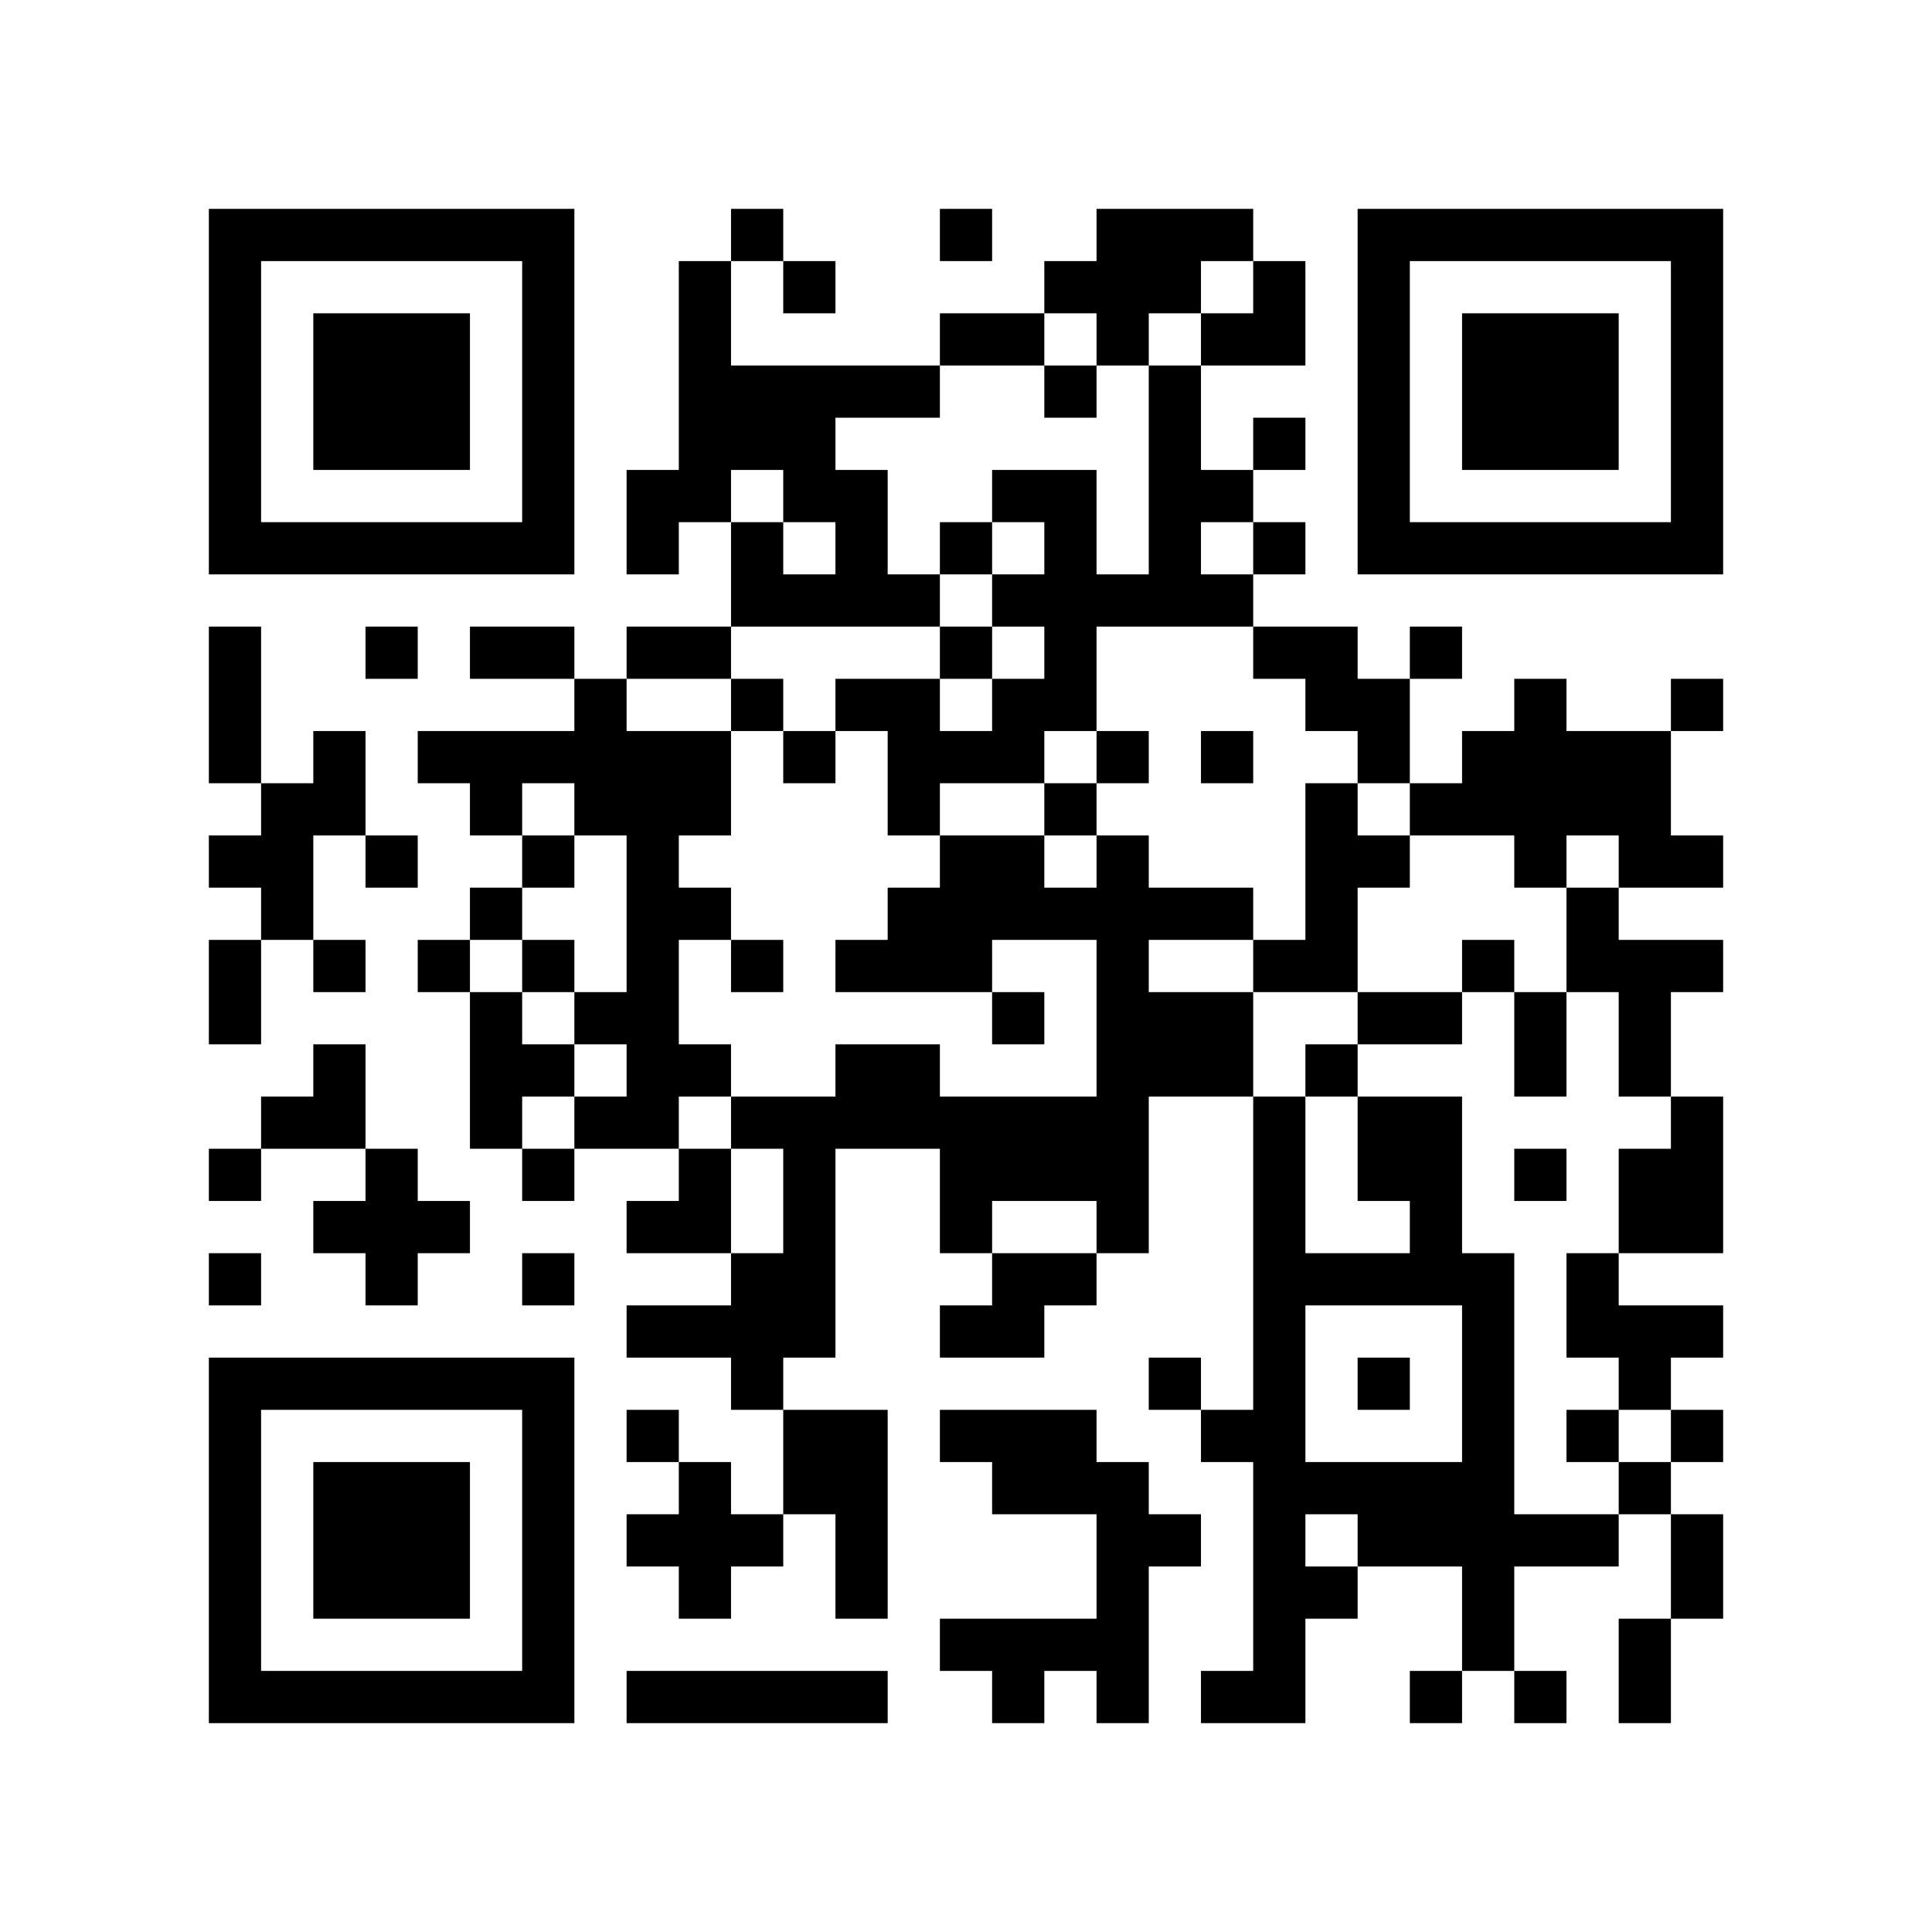
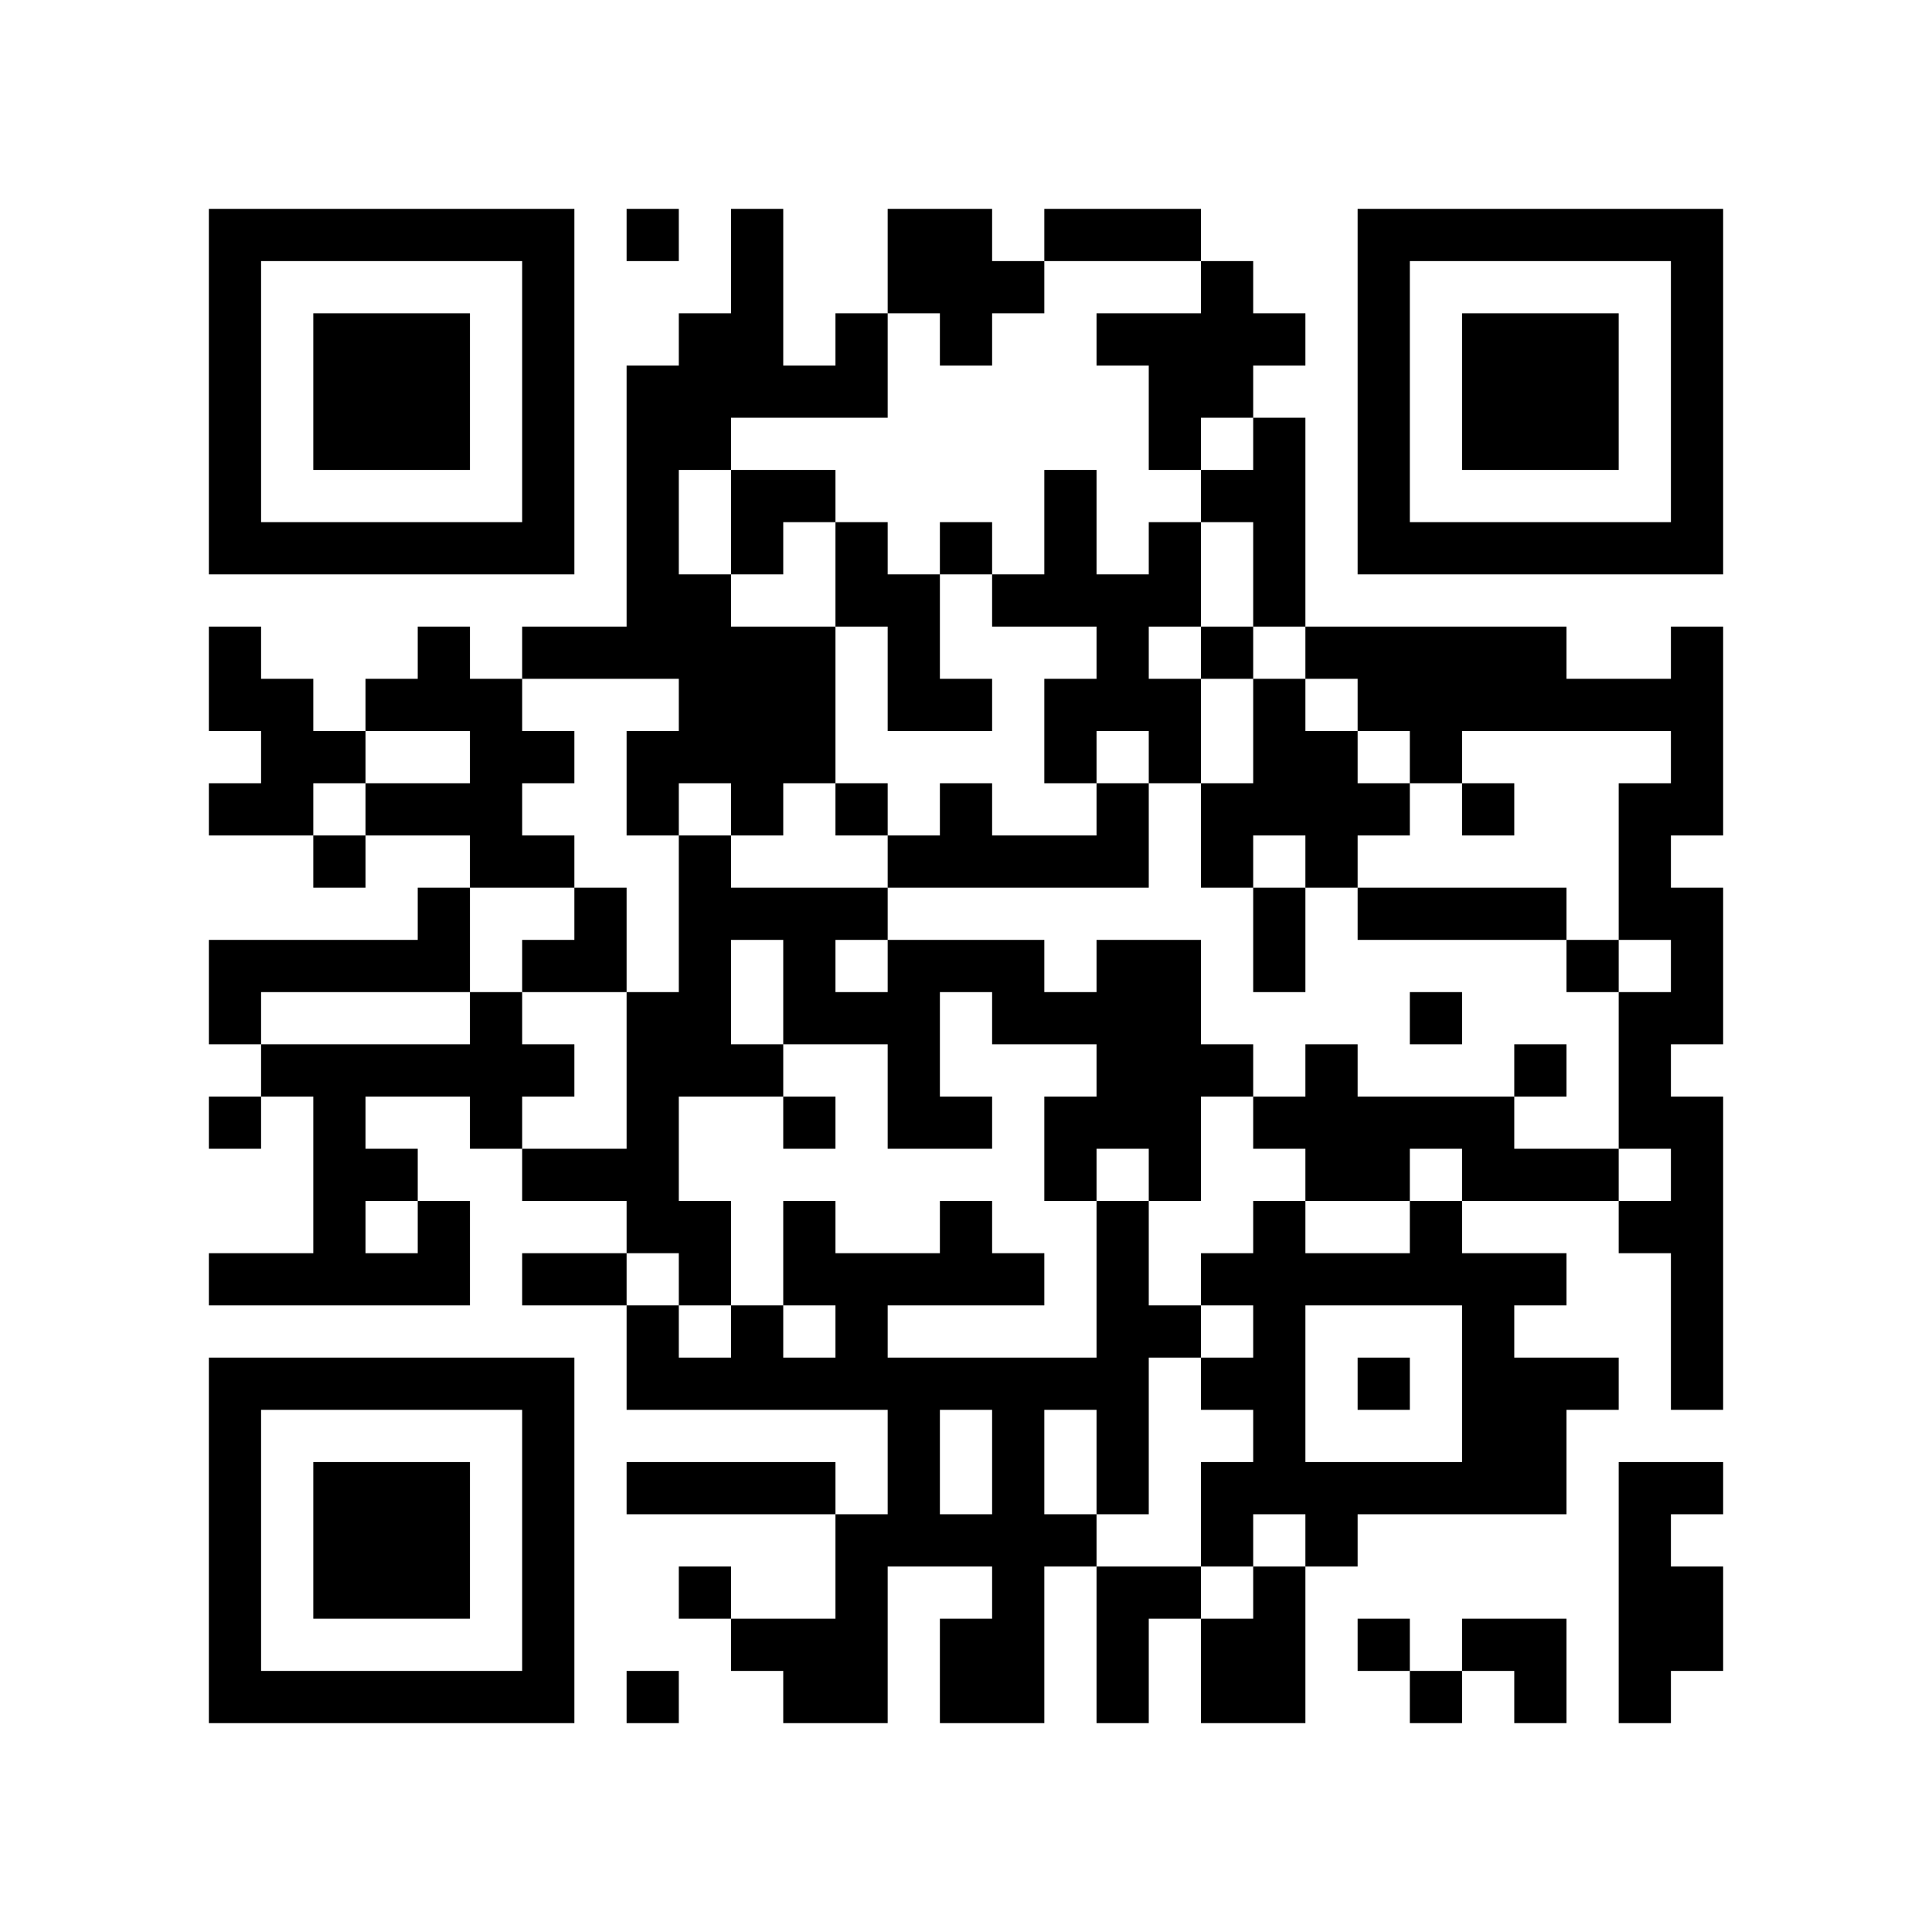
<svg xmlns="http://www.w3.org/2000/svg" width="37mm" height="37mm" version="1.1" viewBox="0 0 37 37">
-   <path d="M4,4H5V5H4zM5,4H6V5H5zM6,4H7V5H6zM7,4H8V5H7zM8,4H9V5H8zM9,4H10V5H9zM10,4H11V5H10zM14,4H15V5H14zM18,4H19V5H18zM21,4H22V5H21zM22,4H23V5H22zM23,4H24V5H23zM26,4H27V5H26zM27,4H28V5H27zM28,4H29V5H28zM29,4H30V5H29zM30,4H31V5H30zM31,4H32V5H31zM32,4H33V5H32zM4,5H5V6H4zM10,5H11V6H10zM13,5H14V6H13zM15,5H16V6H15zM20,5H21V6H20zM21,5H22V6H21zM22,5H23V6H22zM24,5H25V6H24zM26,5H27V6H26zM32,5H33V6H32zM4,6H5V7H4zM6,6H7V7H6zM7,6H8V7H7zM8,6H9V7H8zM10,6H11V7H10zM13,6H14V7H13zM18,6H19V7H18zM19,6H20V7H19zM21,6H22V7H21zM23,6H24V7H23zM24,6H25V7H24zM26,6H27V7H26zM28,6H29V7H28zM29,6H30V7H29zM30,6H31V7H30zM32,6H33V7H32zM4,7H5V8H4zM6,7H7V8H6zM7,7H8V8H7zM8,7H9V8H8zM10,7H11V8H10zM13,7H14V8H13zM14,7H15V8H14zM15,7H16V8H15zM16,7H17V8H16zM17,7H18V8H17zM20,7H21V8H20zM22,7H23V8H22zM26,7H27V8H26zM28,7H29V8H28zM29,7H30V8H29zM30,7H31V8H30zM32,7H33V8H32zM4,8H5V9H4zM6,8H7V9H6zM7,8H8V9H7zM8,8H9V9H8zM10,8H11V9H10zM13,8H14V9H13zM14,8H15V9H14zM15,8H16V9H15zM22,8H23V9H22zM24,8H25V9H24zM26,8H27V9H26zM28,8H29V9H28zM29,8H30V9H29zM30,8H31V9H30zM32,8H33V9H32zM4,9H5V10H4zM10,9H11V10H10zM12,9H13V10H12zM13,9H14V10H13zM15,9H16V10H15zM16,9H17V10H16zM19,9H20V10H19zM20,9H21V10H20zM22,9H23V10H22zM23,9H24V10H23zM26,9H27V10H26zM32,9H33V10H32zM4,10H5V11H4zM5,10H6V11H5zM6,10H7V11H6zM7,10H8V11H7zM8,10H9V11H8zM9,10H10V11H9zM10,10H11V11H10zM12,10H13V11H12zM14,10H15V11H14zM16,10H17V11H16zM18,10H19V11H18zM20,10H21V11H20zM22,10H23V11H22zM24,10H25V11H24zM26,10H27V11H26zM27,10H28V11H27zM28,10H29V11H28zM29,10H30V11H29zM30,10H31V11H30zM31,10H32V11H31zM32,10H33V11H32zM14,11H15V12H14zM15,11H16V12H15zM16,11H17V12H16zM17,11H18V12H17zM19,11H20V12H19zM20,11H21V12H20zM21,11H22V12H21zM22,11H23V12H22zM23,11H24V12H23zM4,12H5V13H4zM7,12H8V13H7zM9,12H10V13H9zM10,12H11V13H10zM12,12H13V13H12zM13,12H14V13H13zM18,12H19V13H18zM20,12H21V13H20zM24,12H25V13H24zM25,12H26V13H25zM27,12H28V13H27zM4,13H5V14H4zM11,13H12V14H11zM14,13H15V14H14zM16,13H17V14H16zM17,13H18V14H17zM19,13H20V14H19zM20,13H21V14H20zM25,13H26V14H25zM26,13H27V14H26zM29,13H30V14H29zM32,13H33V14H32zM4,14H5V15H4zM6,14H7V15H6zM8,14H9V15H8zM9,14H10V15H9zM10,14H11V15H10zM11,14H12V15H11zM12,14H13V15H12zM13,14H14V15H13zM15,14H16V15H15zM17,14H18V15H17zM18,14H19V15H18zM19,14H20V15H19zM21,14H22V15H21zM23,14H24V15H23zM26,14H27V15H26zM28,14H29V15H28zM29,14H30V15H29zM30,14H31V15H30zM31,14H32V15H31zM5,15H6V16H5zM6,15H7V16H6zM9,15H10V16H9zM11,15H12V16H11zM12,15H13V16H12zM13,15H14V16H13zM17,15H18V16H17zM20,15H21V16H20zM25,15H26V16H25zM27,15H28V16H27zM28,15H29V16H28zM29,15H30V16H29zM30,15H31V16H30zM31,15H32V16H31zM4,16H5V17H4zM5,16H6V17H5zM7,16H8V17H7zM10,16H11V17H10zM12,16H13V17H12zM18,16H19V17H18zM19,16H20V17H19zM21,16H22V17H21zM25,16H26V17H25zM26,16H27V17H26zM29,16H30V17H29zM31,16H32V17H31zM32,16H33V17H32zM5,17H6V18H5zM9,17H10V18H9zM12,17H13V18H12zM13,17H14V18H13zM17,17H18V18H17zM18,17H19V18H18zM19,17H20V18H19zM20,17H21V18H20zM21,17H22V18H21zM22,17H23V18H22zM23,17H24V18H23zM25,17H26V18H25zM30,17H31V18H30zM4,18H5V19H4zM6,18H7V19H6zM8,18H9V19H8zM10,18H11V19H10zM12,18H13V19H12zM14,18H15V19H14zM16,18H17V19H16zM17,18H18V19H17zM18,18H19V19H18zM21,18H22V19H21zM24,18H25V19H24zM25,18H26V19H25zM28,18H29V19H28zM30,18H31V19H30zM31,18H32V19H31zM32,18H33V19H32zM4,19H5V20H4zM9,19H10V20H9zM11,19H12V20H11zM12,19H13V20H12zM19,19H20V20H19zM21,19H22V20H21zM22,19H23V20H22zM23,19H24V20H23zM26,19H27V20H26zM27,19H28V20H27zM29,19H30V20H29zM31,19H32V20H31zM6,20H7V21H6zM9,20H10V21H9zM10,20H11V21H10zM12,20H13V21H12zM13,20H14V21H13zM16,20H17V21H16zM17,20H18V21H17zM21,20H22V21H21zM22,20H23V21H22zM23,20H24V21H23zM25,20H26V21H25zM29,20H30V21H29zM31,20H32V21H31zM5,21H6V22H5zM6,21H7V22H6zM9,21H10V22H9zM11,21H12V22H11zM12,21H13V22H12zM14,21H15V22H14zM15,21H16V22H15zM16,21H17V22H16zM17,21H18V22H17zM18,21H19V22H18zM19,21H20V22H19zM20,21H21V22H20zM21,21H22V22H21zM24,21H25V22H24zM26,21H27V22H26zM27,21H28V22H27zM32,21H33V22H32zM4,22H5V23H4zM7,22H8V23H7zM10,22H11V23H10zM13,22H14V23H13zM15,22H16V23H15zM18,22H19V23H18zM19,22H20V23H19zM20,22H21V23H20zM21,22H22V23H21zM24,22H25V23H24zM26,22H27V23H26zM27,22H28V23H27zM29,22H30V23H29zM31,22H32V23H31zM32,22H33V23H32zM6,23H7V24H6zM7,23H8V24H7zM8,23H9V24H8zM12,23H13V24H12zM13,23H14V24H13zM15,23H16V24H15zM18,23H19V24H18zM21,23H22V24H21zM24,23H25V24H24zM27,23H28V24H27zM31,23H32V24H31zM32,23H33V24H32zM4,24H5V25H4zM7,24H8V25H7zM10,24H11V25H10zM14,24H15V25H14zM15,24H16V25H15zM19,24H20V25H19zM20,24H21V25H20zM24,24H25V25H24zM25,24H26V25H25zM26,24H27V25H26zM27,24H28V25H27zM28,24H29V25H28zM30,24H31V25H30zM12,25H13V26H12zM13,25H14V26H13zM14,25H15V26H14zM15,25H16V26H15zM18,25H19V26H18zM19,25H20V26H19zM24,25H25V26H24zM28,25H29V26H28zM30,25H31V26H30zM31,25H32V26H31zM32,25H33V26H32zM4,26H5V27H4zM5,26H6V27H5zM6,26H7V27H6zM7,26H8V27H7zM8,26H9V27H8zM9,26H10V27H9zM10,26H11V27H10zM14,26H15V27H14zM22,26H23V27H22zM24,26H25V27H24zM26,26H27V27H26zM28,26H29V27H28zM31,26H32V27H31zM4,27H5V28H4zM10,27H11V28H10zM12,27H13V28H12zM15,27H16V28H15zM16,27H17V28H16zM18,27H19V28H18zM19,27H20V28H19zM20,27H21V28H20zM23,27H24V28H23zM24,27H25V28H24zM28,27H29V28H28zM30,27H31V28H30zM32,27H33V28H32zM4,28H5V29H4zM6,28H7V29H6zM7,28H8V29H7zM8,28H9V29H8zM10,28H11V29H10zM13,28H14V29H13zM15,28H16V29H15zM16,28H17V29H16zM19,28H20V29H19zM20,28H21V29H20zM21,28H22V29H21zM24,28H25V29H24zM25,28H26V29H25zM26,28H27V29H26zM27,28H28V29H27zM28,28H29V29H28zM31,28H32V29H31zM4,29H5V30H4zM6,29H7V30H6zM7,29H8V30H7zM8,29H9V30H8zM10,29H11V30H10zM12,29H13V30H12zM13,29H14V30H13zM14,29H15V30H14zM16,29H17V30H16zM21,29H22V30H21zM22,29H23V30H22zM24,29H25V30H24zM26,29H27V30H26zM27,29H28V30H27zM28,29H29V30H28zM29,29H30V30H29zM30,29H31V30H30zM32,29H33V30H32zM4,30H5V31H4zM6,30H7V31H6zM7,30H8V31H7zM8,30H9V31H8zM10,30H11V31H10zM13,30H14V31H13zM16,30H17V31H16zM21,30H22V31H21zM24,30H25V31H24zM25,30H26V31H25zM28,30H29V31H28zM32,30H33V31H32zM4,31H5V32H4zM10,31H11V32H10zM18,31H19V32H18zM19,31H20V32H19zM20,31H21V32H20zM21,31H22V32H21zM24,31H25V32H24zM28,31H29V32H28zM31,31H32V32H31zM4,32H5V33H4zM5,32H6V33H5zM6,32H7V33H6zM7,32H8V33H7zM8,32H9V33H8zM9,32H10V33H9zM10,32H11V33H10zM12,32H13V33H12zM13,32H14V33H13zM14,32H15V33H14zM15,32H16V33H15zM16,32H17V33H16zM19,32H20V33H19zM21,32H22V33H21zM23,32H24V33H23zM24,32H25V33H24zM27,32H28V33H27zM29,32H30V33H29zM31,32H32V33H31z" id="qr-path" fill="#000000" fill-opacity="1" fill-rule="nonzero" stroke="none" />
+   <path d="M4,4H5V5H4zM5,4H6V5H5zM6,4H7V5H6zM7,4H8V5H7zM8,4H9V5H8zM9,4H10V5H9zM10,4H11V5H10zM12,4H13V5H12zM14,4H15V5H14zM17,4H18V5H17zM18,4H19V5H18zM20,4H21V5H20zM21,4H22V5H21zM22,4H23V5H22zM26,4H27V5H26zM27,4H28V5H27zM28,4H29V5H28zM29,4H30V5H29zM30,4H31V5H30zM31,4H32V5H31zM32,4H33V5H32zM4,5H5V6H4zM10,5H11V6H10zM14,5H15V6H14zM17,5H18V6H17zM18,5H19V6H18zM19,5H20V6H19zM23,5H24V6H23zM26,5H27V6H26zM32,5H33V6H32zM4,6H5V7H4zM6,6H7V7H6zM7,6H8V7H7zM8,6H9V7H8zM10,6H11V7H10zM13,6H14V7H13zM14,6H15V7H14zM16,6H17V7H16zM18,6H19V7H18zM21,6H22V7H21zM22,6H23V7H22zM23,6H24V7H23zM24,6H25V7H24zM26,6H27V7H26zM28,6H29V7H28zM29,6H30V7H29zM30,6H31V7H30zM32,6H33V7H32zM4,7H5V8H4zM6,7H7V8H6zM7,7H8V8H7zM8,7H9V8H8zM10,7H11V8H10zM12,7H13V8H12zM13,7H14V8H13zM14,7H15V8H14zM15,7H16V8H15zM16,7H17V8H16zM22,7H23V8H22zM23,7H24V8H23zM26,7H27V8H26zM28,7H29V8H28zM29,7H30V8H29zM30,7H31V8H30zM32,7H33V8H32zM4,8H5V9H4zM6,8H7V9H6zM7,8H8V9H7zM8,8H9V9H8zM10,8H11V9H10zM12,8H13V9H12zM13,8H14V9H13zM22,8H23V9H22zM24,8H25V9H24zM26,8H27V9H26zM28,8H29V9H28zM29,8H30V9H29zM30,8H31V9H30zM32,8H33V9H32zM4,9H5V10H4zM10,9H11V10H10zM12,9H13V10H12zM14,9H15V10H14zM15,9H16V10H15zM20,9H21V10H20zM23,9H24V10H23zM24,9H25V10H24zM26,9H27V10H26zM32,9H33V10H32zM4,10H5V11H4zM5,10H6V11H5zM6,10H7V11H6zM7,10H8V11H7zM8,10H9V11H8zM9,10H10V11H9zM10,10H11V11H10zM12,10H13V11H12zM14,10H15V11H14zM16,10H17V11H16zM18,10H19V11H18zM20,10H21V11H20zM22,10H23V11H22zM24,10H25V11H24zM26,10H27V11H26zM27,10H28V11H27zM28,10H29V11H28zM29,10H30V11H29zM30,10H31V11H30zM31,10H32V11H31zM32,10H33V11H32zM12,11H13V12H12zM13,11H14V12H13zM16,11H17V12H16zM17,11H18V12H17zM19,11H20V12H19zM20,11H21V12H20zM21,11H22V12H21zM22,11H23V12H22zM24,11H25V12H24zM4,12H5V13H4zM8,12H9V13H8zM10,12H11V13H10zM11,12H12V13H11zM12,12H13V13H12zM13,12H14V13H13zM14,12H15V13H14zM15,12H16V13H15zM17,12H18V13H17zM21,12H22V13H21zM23,12H24V13H23zM25,12H26V13H25zM26,12H27V13H26zM27,12H28V13H27zM28,12H29V13H28zM29,12H30V13H29zM32,12H33V13H32zM4,13H5V14H4zM5,13H6V14H5zM7,13H8V14H7zM8,13H9V14H8zM9,13H10V14H9zM13,13H14V14H13zM14,13H15V14H14zM15,13H16V14H15zM17,13H18V14H17zM18,13H19V14H18zM20,13H21V14H20zM21,13H22V14H21zM22,13H23V14H22zM24,13H25V14H24zM26,13H27V14H26zM27,13H28V14H27zM28,13H29V14H28zM29,13H30V14H29zM30,13H31V14H30zM31,13H32V14H31zM32,13H33V14H32zM5,14H6V15H5zM6,14H7V15H6zM9,14H10V15H9zM10,14H11V15H10zM12,14H13V15H12zM13,14H14V15H13zM14,14H15V15H14zM15,14H16V15H15zM20,14H21V15H20zM22,14H23V15H22zM24,14H25V15H24zM25,14H26V15H25zM27,14H28V15H27zM32,14H33V15H32zM4,15H5V16H4zM5,15H6V16H5zM7,15H8V16H7zM8,15H9V16H8zM9,15H10V16H9zM12,15H13V16H12zM14,15H15V16H14zM16,15H17V16H16zM18,15H19V16H18zM21,15H22V16H21zM23,15H24V16H23zM24,15H25V16H24zM25,15H26V16H25zM26,15H27V16H26zM28,15H29V16H28zM31,15H32V16H31zM32,15H33V16H32zM6,16H7V17H6zM9,16H10V17H9zM10,16H11V17H10zM13,16H14V17H13zM17,16H18V17H17zM18,16H19V17H18zM19,16H20V17H19zM20,16H21V17H20zM21,16H22V17H21zM23,16H24V17H23zM25,16H26V17H25zM31,16H32V17H31zM8,17H9V18H8zM11,17H12V18H11zM13,17H14V18H13zM14,17H15V18H14zM15,17H16V18H15zM16,17H17V18H16zM24,17H25V18H24zM26,17H27V18H26zM27,17H28V18H27zM28,17H29V18H28zM29,17H30V18H29zM31,17H32V18H31zM32,17H33V18H32zM4,18H5V19H4zM5,18H6V19H5zM6,18H7V19H6zM7,18H8V19H7zM8,18H9V19H8zM10,18H11V19H10zM11,18H12V19H11zM13,18H14V19H13zM15,18H16V19H15zM17,18H18V19H17zM18,18H19V19H18zM19,18H20V19H19zM21,18H22V19H21zM22,18H23V19H22zM24,18H25V19H24zM30,18H31V19H30zM32,18H33V19H32zM4,19H5V20H4zM9,19H10V20H9zM12,19H13V20H12zM13,19H14V20H13zM15,19H16V20H15zM16,19H17V20H16zM17,19H18V20H17zM19,19H20V20H19zM20,19H21V20H20zM21,19H22V20H21zM22,19H23V20H22zM27,19H28V20H27zM31,19H32V20H31zM32,19H33V20H32zM5,20H6V21H5zM6,20H7V21H6zM7,20H8V21H7zM8,20H9V21H8zM9,20H10V21H9zM10,20H11V21H10zM12,20H13V21H12zM13,20H14V21H13zM14,20H15V21H14zM17,20H18V21H17zM21,20H22V21H21zM22,20H23V21H22zM23,20H24V21H23zM25,20H26V21H25zM29,20H30V21H29zM31,20H32V21H31zM4,21H5V22H4zM6,21H7V22H6zM9,21H10V22H9zM12,21H13V22H12zM15,21H16V22H15zM17,21H18V22H17zM18,21H19V22H18zM20,21H21V22H20zM21,21H22V22H21zM22,21H23V22H22zM24,21H25V22H24zM25,21H26V22H25zM26,21H27V22H26zM27,21H28V22H27zM28,21H29V22H28zM31,21H32V22H31zM32,21H33V22H32zM6,22H7V23H6zM7,22H8V23H7zM10,22H11V23H10zM11,22H12V23H11zM12,22H13V23H12zM20,22H21V23H20zM22,22H23V23H22zM25,22H26V23H25zM26,22H27V23H26zM28,22H29V23H28zM29,22H30V23H29zM30,22H31V23H30zM32,22H33V23H32zM6,23H7V24H6zM8,23H9V24H8zM12,23H13V24H12zM13,23H14V24H13zM15,23H16V24H15zM18,23H19V24H18zM21,23H22V24H21zM24,23H25V24H24zM27,23H28V24H27zM31,23H32V24H31zM32,23H33V24H32zM4,24H5V25H4zM5,24H6V25H5zM6,24H7V25H6zM7,24H8V25H7zM8,24H9V25H8zM10,24H11V25H10zM11,24H12V25H11zM13,24H14V25H13zM15,24H16V25H15zM16,24H17V25H16zM17,24H18V25H17zM18,24H19V25H18zM19,24H20V25H19zM21,24H22V25H21zM23,24H24V25H23zM24,24H25V25H24zM25,24H26V25H25zM26,24H27V25H26zM27,24H28V25H27zM28,24H29V25H28zM29,24H30V25H29zM32,24H33V25H32zM12,25H13V26H12zM14,25H15V26H14zM16,25H17V26H16zM21,25H22V26H21zM22,25H23V26H22zM24,25H25V26H24zM28,25H29V26H28zM32,25H33V26H32zM4,26H5V27H4zM5,26H6V27H5zM6,26H7V27H6zM7,26H8V27H7zM8,26H9V27H8zM9,26H10V27H9zM10,26H11V27H10zM12,26H13V27H12zM13,26H14V27H13zM14,26H15V27H14zM15,26H16V27H15zM16,26H17V27H16zM17,26H18V27H17zM18,26H19V27H18zM19,26H20V27H19zM20,26H21V27H20zM21,26H22V27H21zM23,26H24V27H23zM24,26H25V27H24zM26,26H27V27H26zM28,26H29V27H28zM29,26H30V27H29zM30,26H31V27H30zM32,26H33V27H32zM4,27H5V28H4zM10,27H11V28H10zM17,27H18V28H17zM19,27H20V28H19zM21,27H22V28H21zM24,27H25V28H24zM28,27H29V28H28zM29,27H30V28H29zM4,28H5V29H4zM6,28H7V29H6zM7,28H8V29H7zM8,28H9V29H8zM10,28H11V29H10zM12,28H13V29H12zM13,28H14V29H13zM14,28H15V29H14zM15,28H16V29H15zM17,28H18V29H17zM19,28H20V29H19zM21,28H22V29H21zM23,28H24V29H23zM24,28H25V29H24zM25,28H26V29H25zM26,28H27V29H26zM27,28H28V29H27zM28,28H29V29H28zM29,28H30V29H29zM31,28H32V29H31zM32,28H33V29H32zM4,29H5V30H4zM6,29H7V30H6zM7,29H8V30H7zM8,29H9V30H8zM10,29H11V30H10zM16,29H17V30H16zM17,29H18V30H17zM18,29H19V30H18zM19,29H20V30H19zM20,29H21V30H20zM23,29H24V30H23zM25,29H26V30H25zM31,29H32V30H31zM4,30H5V31H4zM6,30H7V31H6zM7,30H8V31H7zM8,30H9V31H8zM10,30H11V31H10zM13,30H14V31H13zM16,30H17V31H16zM19,30H20V31H19zM21,30H22V31H21zM22,30H23V31H22zM24,30H25V31H24zM31,30H32V31H31zM32,30H33V31H32zM4,31H5V32H4zM10,31H11V32H10zM14,31H15V32H14zM15,31H16V32H15zM16,31H17V32H16zM18,31H19V32H18zM19,31H20V32H19zM21,31H22V32H21zM23,31H24V32H23zM24,31H25V32H24zM26,31H27V32H26zM28,31H29V32H28zM29,31H30V32H29zM31,31H32V32H31zM32,31H33V32H32zM4,32H5V33H4zM5,32H6V33H5zM6,32H7V33H6zM7,32H8V33H7zM8,32H9V33H8zM9,32H10V33H9zM10,32H11V33H10zM12,32H13V33H12zM15,32H16V33H15zM16,32H17V33H16zM18,32H19V33H18zM19,32H20V33H19zM21,32H22V33H21zM23,32H24V33H23zM24,32H25V33H24zM27,32H28V33H27zM29,32H30V33H29zM31,32H32V33H31z" id="qr-path" fill="#000000" fill-opacity="1" fill-rule="nonzero" stroke="none" />
</svg>
